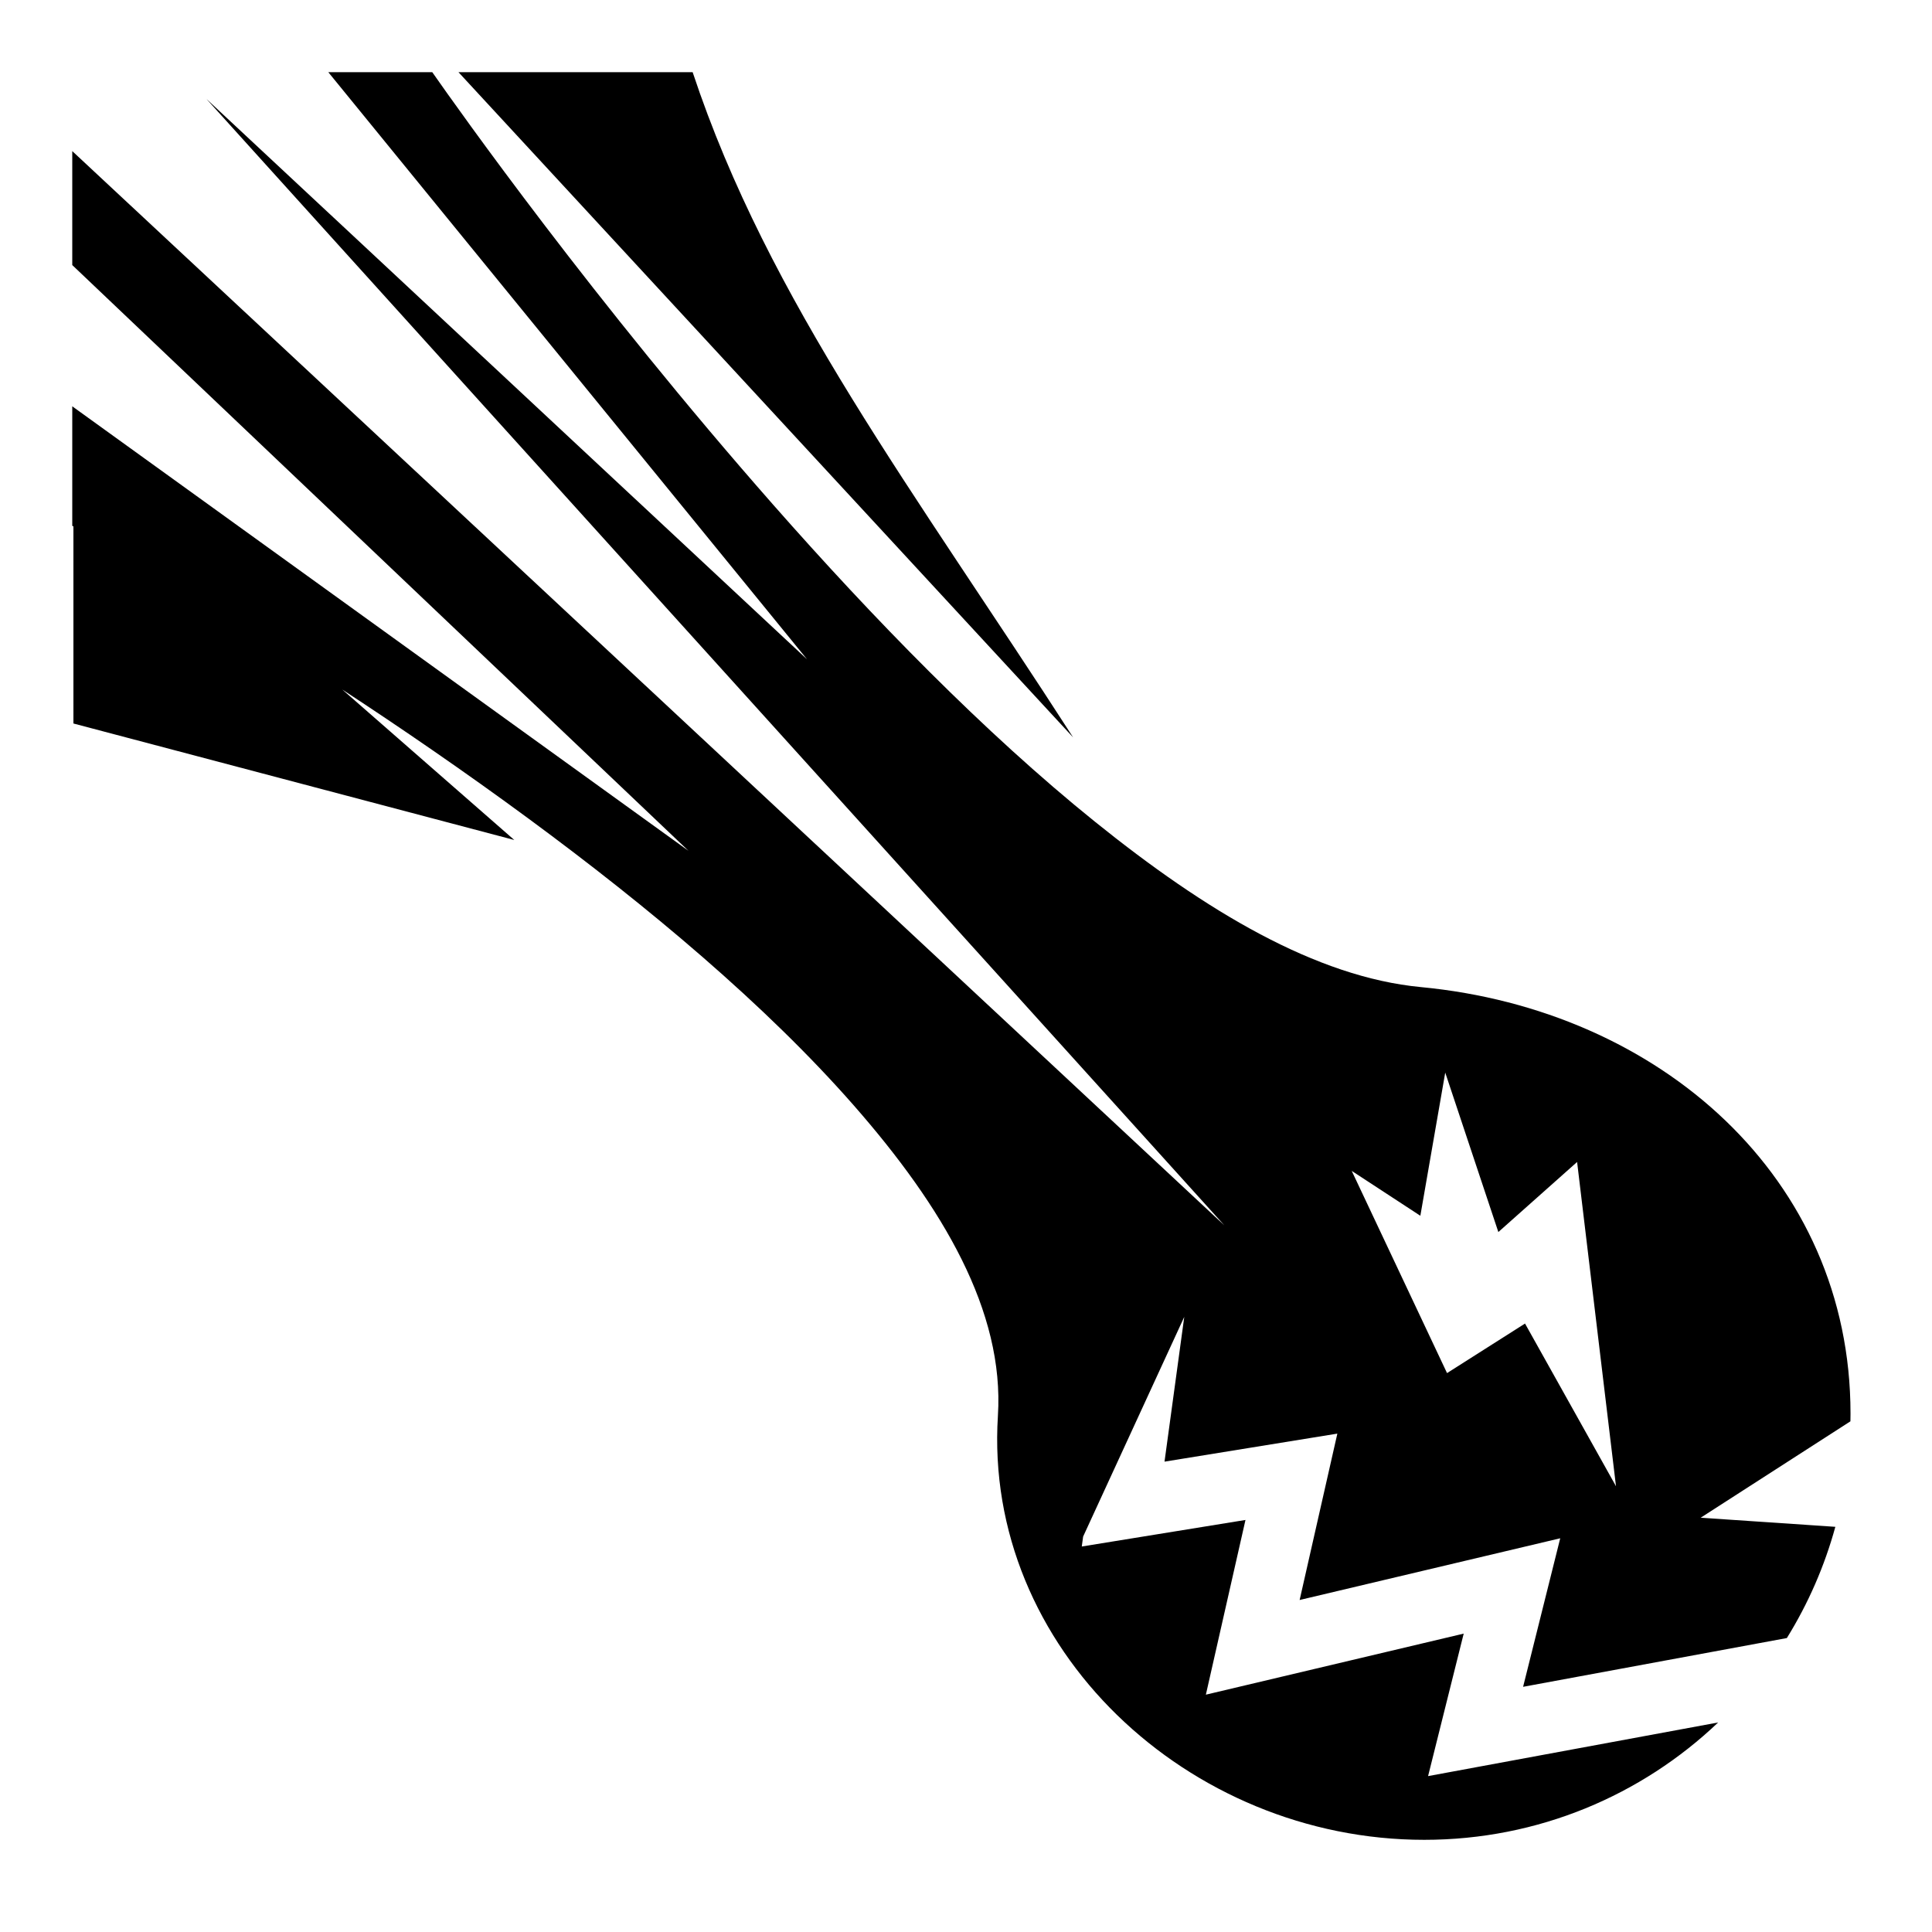
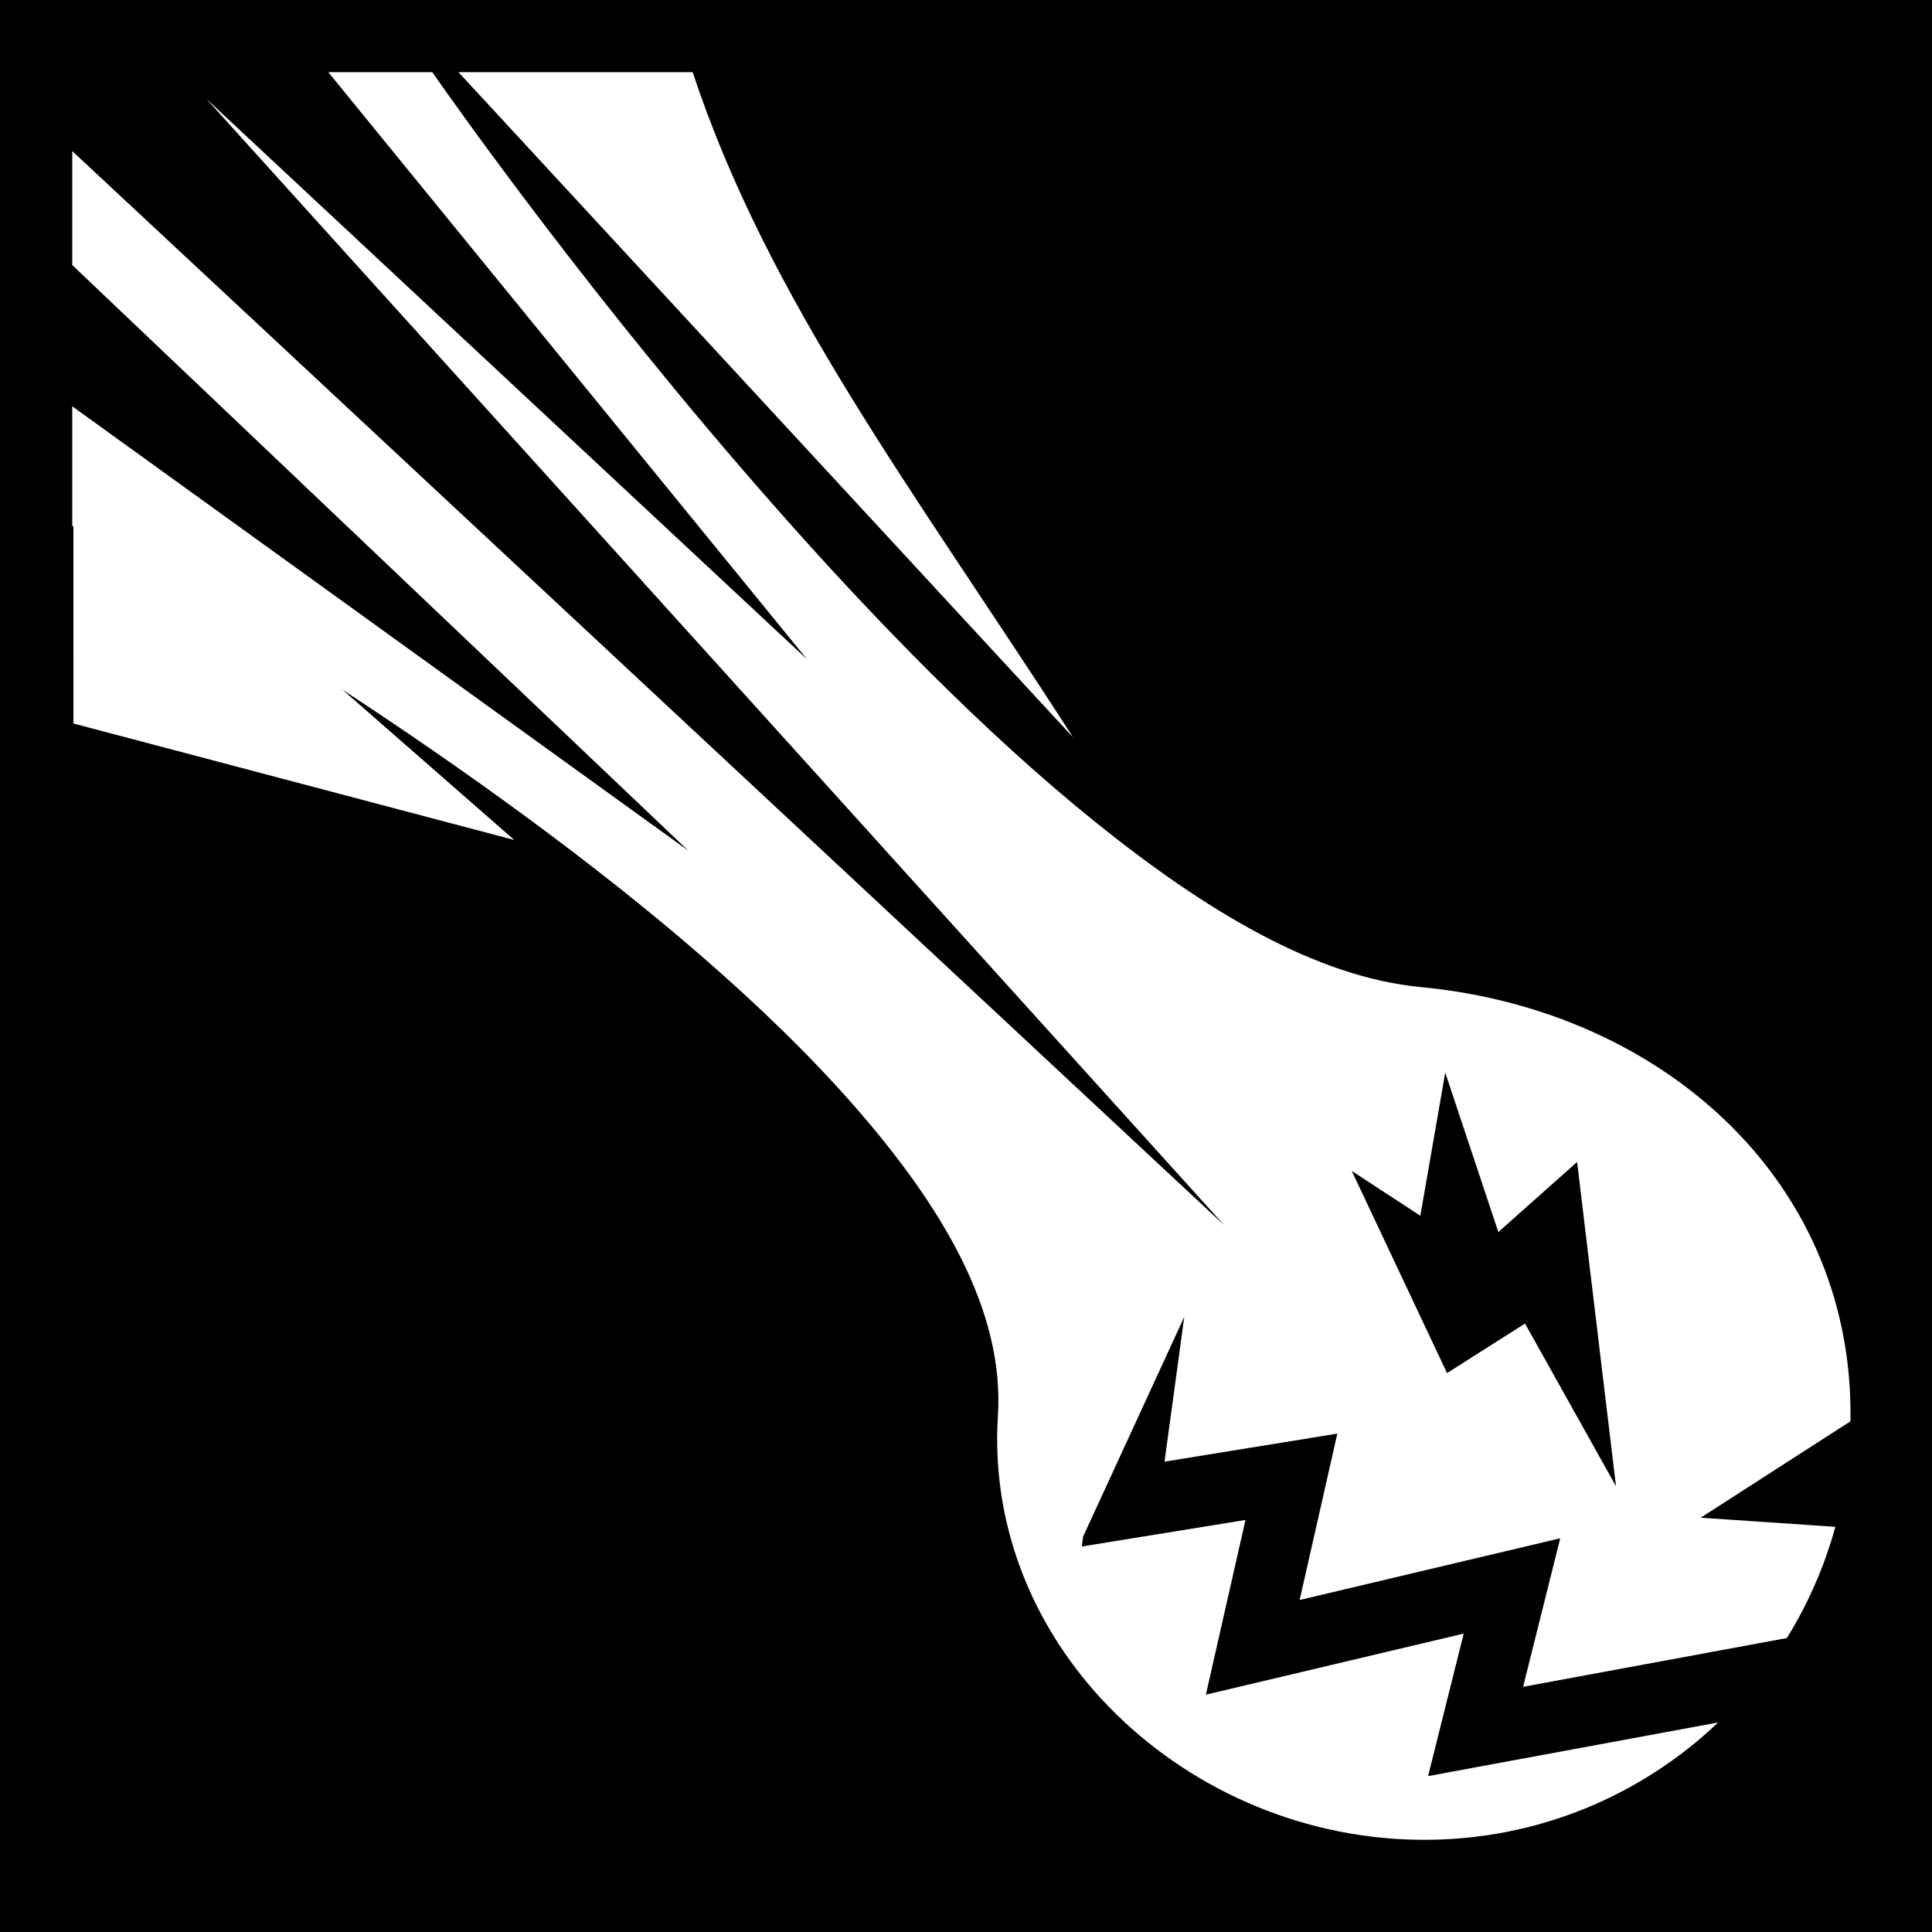
<svg xmlns="http://www.w3.org/2000/svg" viewBox="0 0 512 512">
-   <path fill="#fff" d="M0 0h512v512H0z" />
-   <path fill="#000" d="m121.492 19.12 162.91 176.312c-42.268-65.6-80.666-115.532-100.847-176.31h-62.063zM87 19.124 213.88 174.73 54.726 26.24l269.736 298.49L19.15 40.047v30.2l163.3 155.225-163.3-117.794v31.662l.307.172.002 52.222 116.828 30.87-45.582-39.872c15.55 10.18 32.436 21.74 49.535 34.338 31.358 23.106 62.634 49.186 86.094 75.96 23.46 26.776 39.88 54.455 38.123 82.163-3.912 61.673 50.497 112.38 112.984 112.38 30.236 0 57.638-11.83 77.888-31.102l-76.873 14.216 9.44-37.762-68.327 16.18 10.495-46.3-43.383 7.036.36-2.635 26.802-58.226-5.235 38.372 45.803-7.428-9.994 44.092 69.06-16.356-9.84 39.363 69.897-12.923a112.308 112.308 0 0 0 12.85-29.477L450.7 402.21l39.68-25.544c.01-.687.024-1.374.024-2.064 0-62.474-50.544-106.992-113.85-113.012-27.784-2.643-56.96-20.122-86.38-43.826-29.42-23.704-58.906-54.048-85.293-84.03-47.496-53.967-83.31-104.564-90.33-114.61H87zM383.002 284.25l14.076 42.254 20.87-18.567 10.308 85.934-24.11-43.116-20.666 13.13-25.26-53.587 18.186 11.892 6.596-37.94z" />
+   <path d="M0 0h512v512H0z" />
+   <path fill="#fff" d="m121.492 19.12 162.91 176.312c-42.268-65.6-80.666-115.532-100.847-176.31h-62.063zM87 19.124 213.88 174.73 54.726 26.24l269.736 298.49L19.15 40.047v30.2l163.3 155.225-163.3-117.794v31.662l.307.172.002 52.222 116.828 30.87-45.582-39.872c15.55 10.18 32.436 21.74 49.535 34.338 31.358 23.106 62.634 49.186 86.094 75.96 23.46 26.776 39.88 54.455 38.123 82.163-3.912 61.673 50.497 112.38 112.984 112.38 30.236 0 57.638-11.83 77.888-31.102l-76.873 14.216 9.44-37.762-68.327 16.18 10.495-46.3-43.383 7.036.36-2.635 26.802-58.226-5.235 38.372 45.803-7.428-9.994 44.092 69.06-16.356-9.84 39.363 69.897-12.923a112.308 112.308 0 0 0 12.85-29.477L450.7 402.21l39.68-25.544c.01-.687.024-1.374.024-2.064 0-62.474-50.544-106.992-113.85-113.012-27.784-2.643-56.96-20.122-86.38-43.826-29.42-23.704-58.906-54.048-85.293-84.03-47.496-53.967-83.31-104.564-90.33-114.61H87zM383.002 284.25l14.076 42.254 20.87-18.567 10.308 85.934-24.11-43.116-20.666 13.13-25.26-53.587 18.186 11.892 6.596-37.94z" />
</svg>
